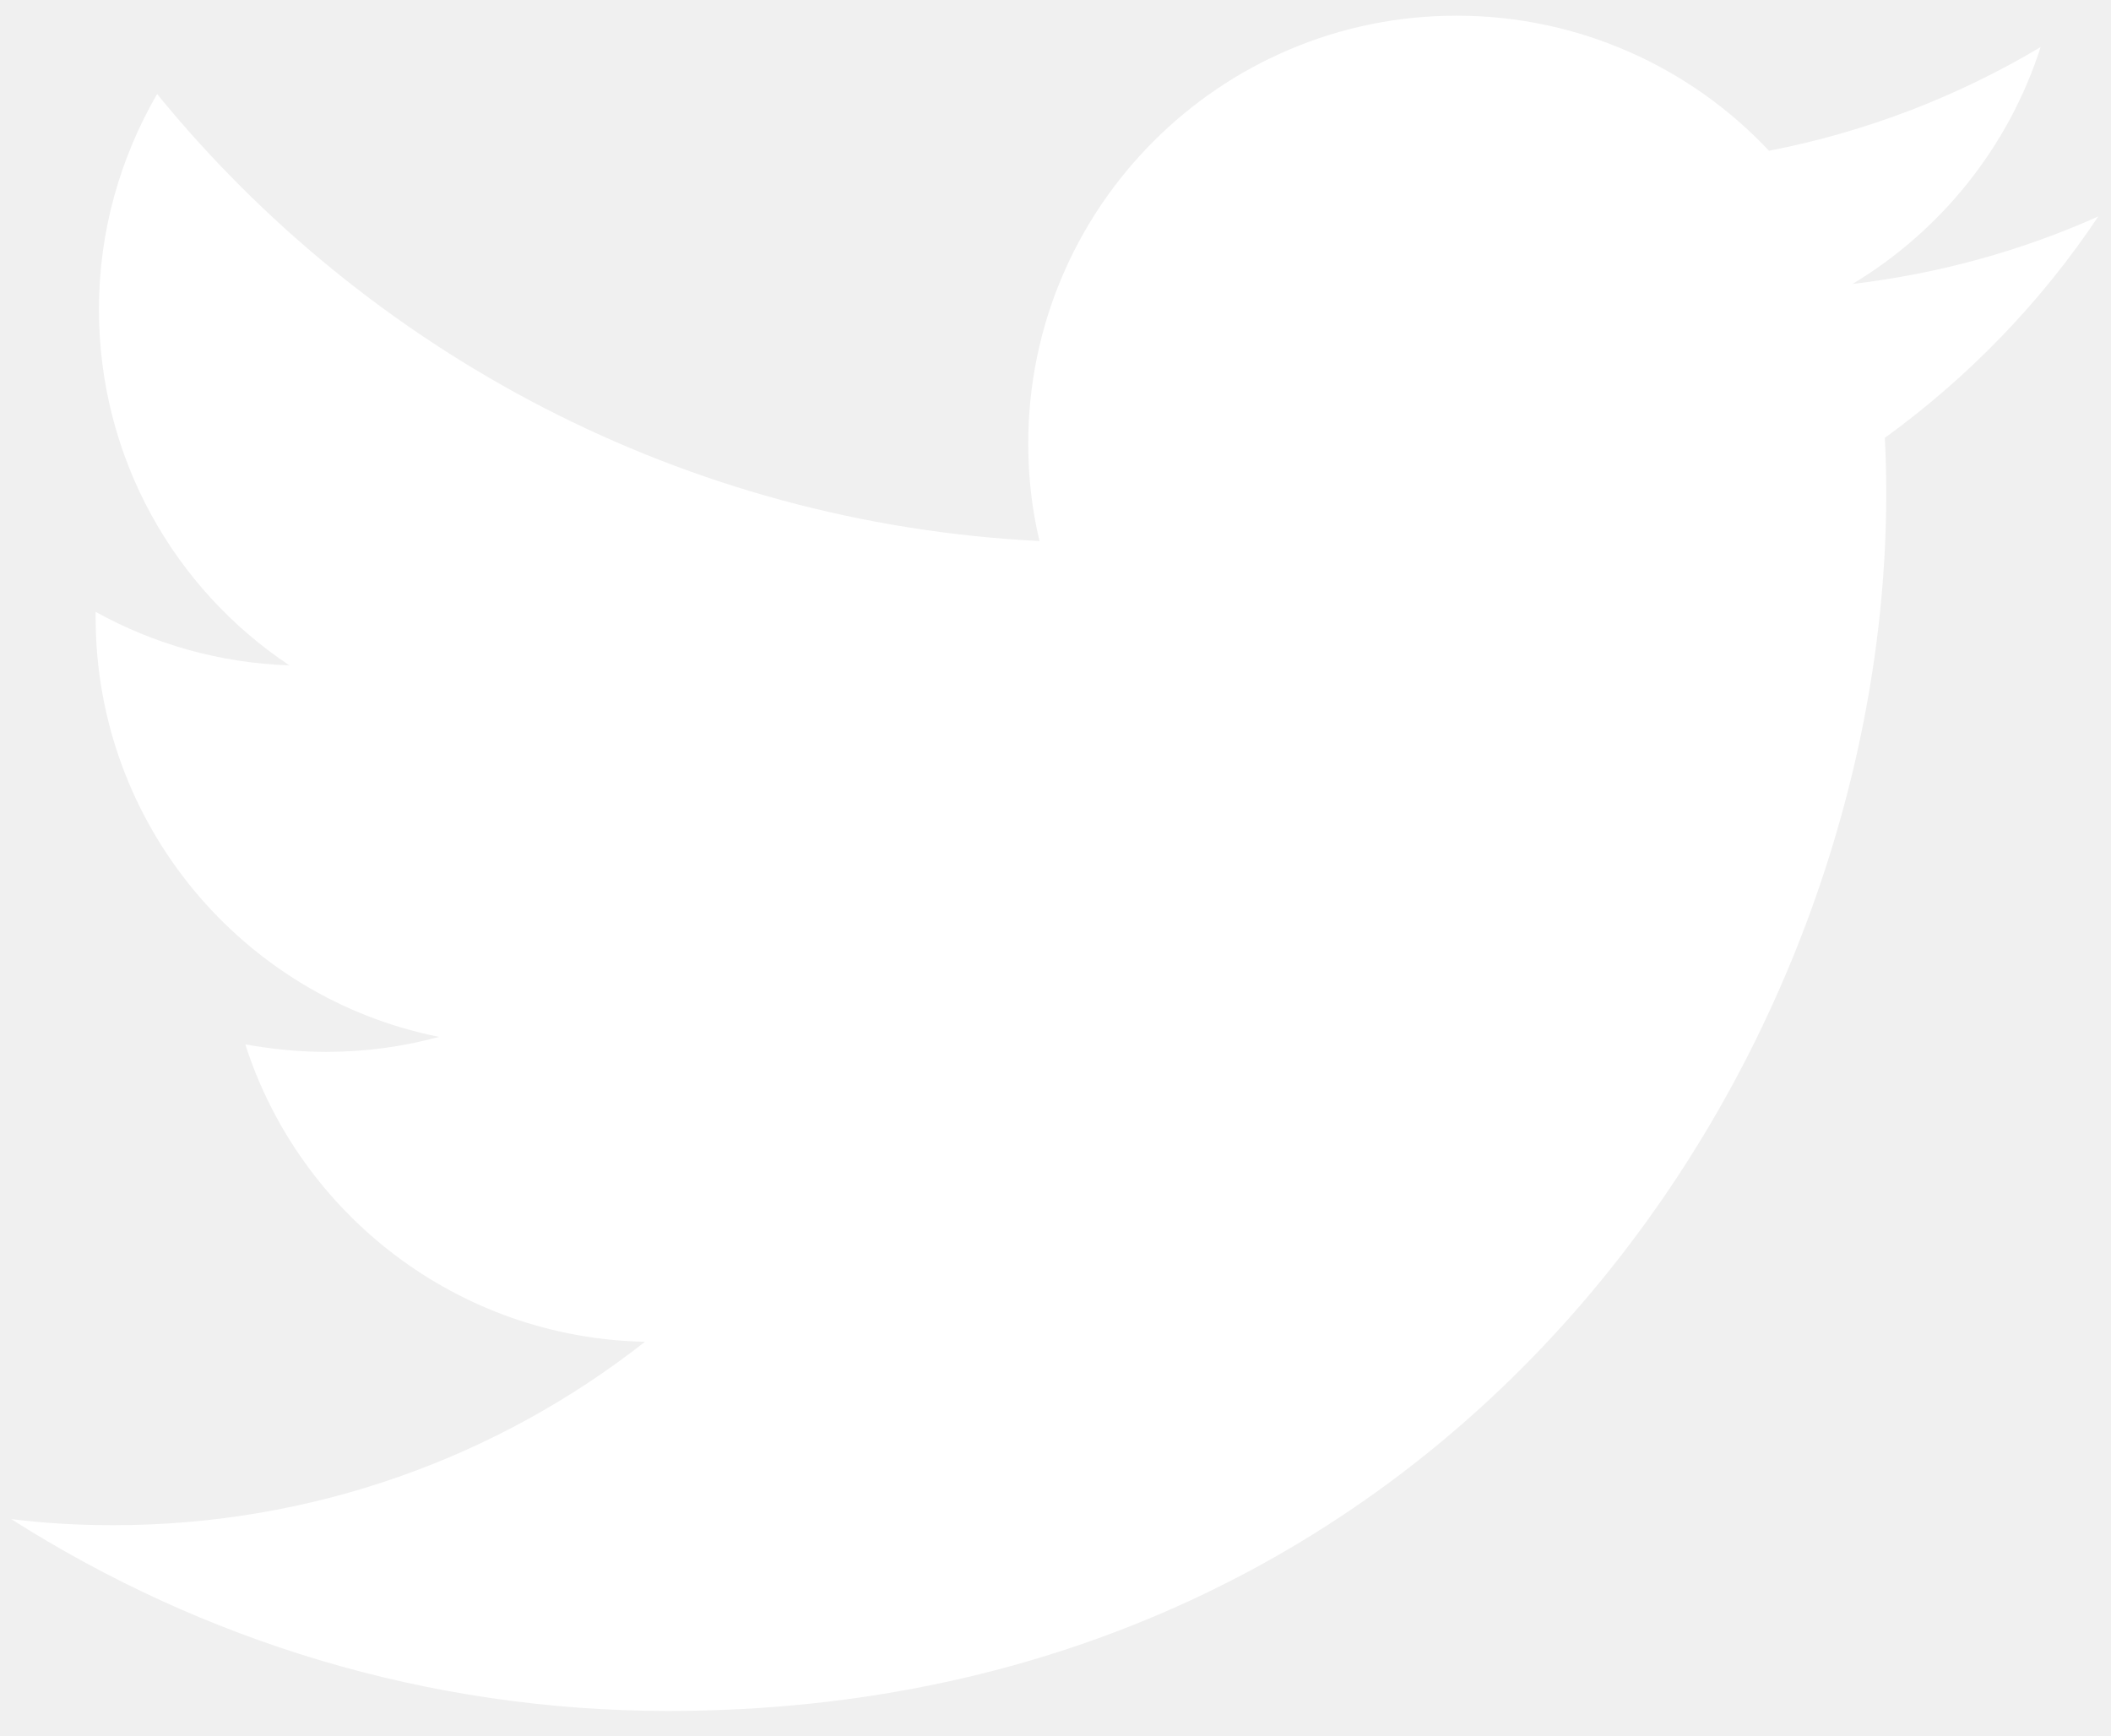
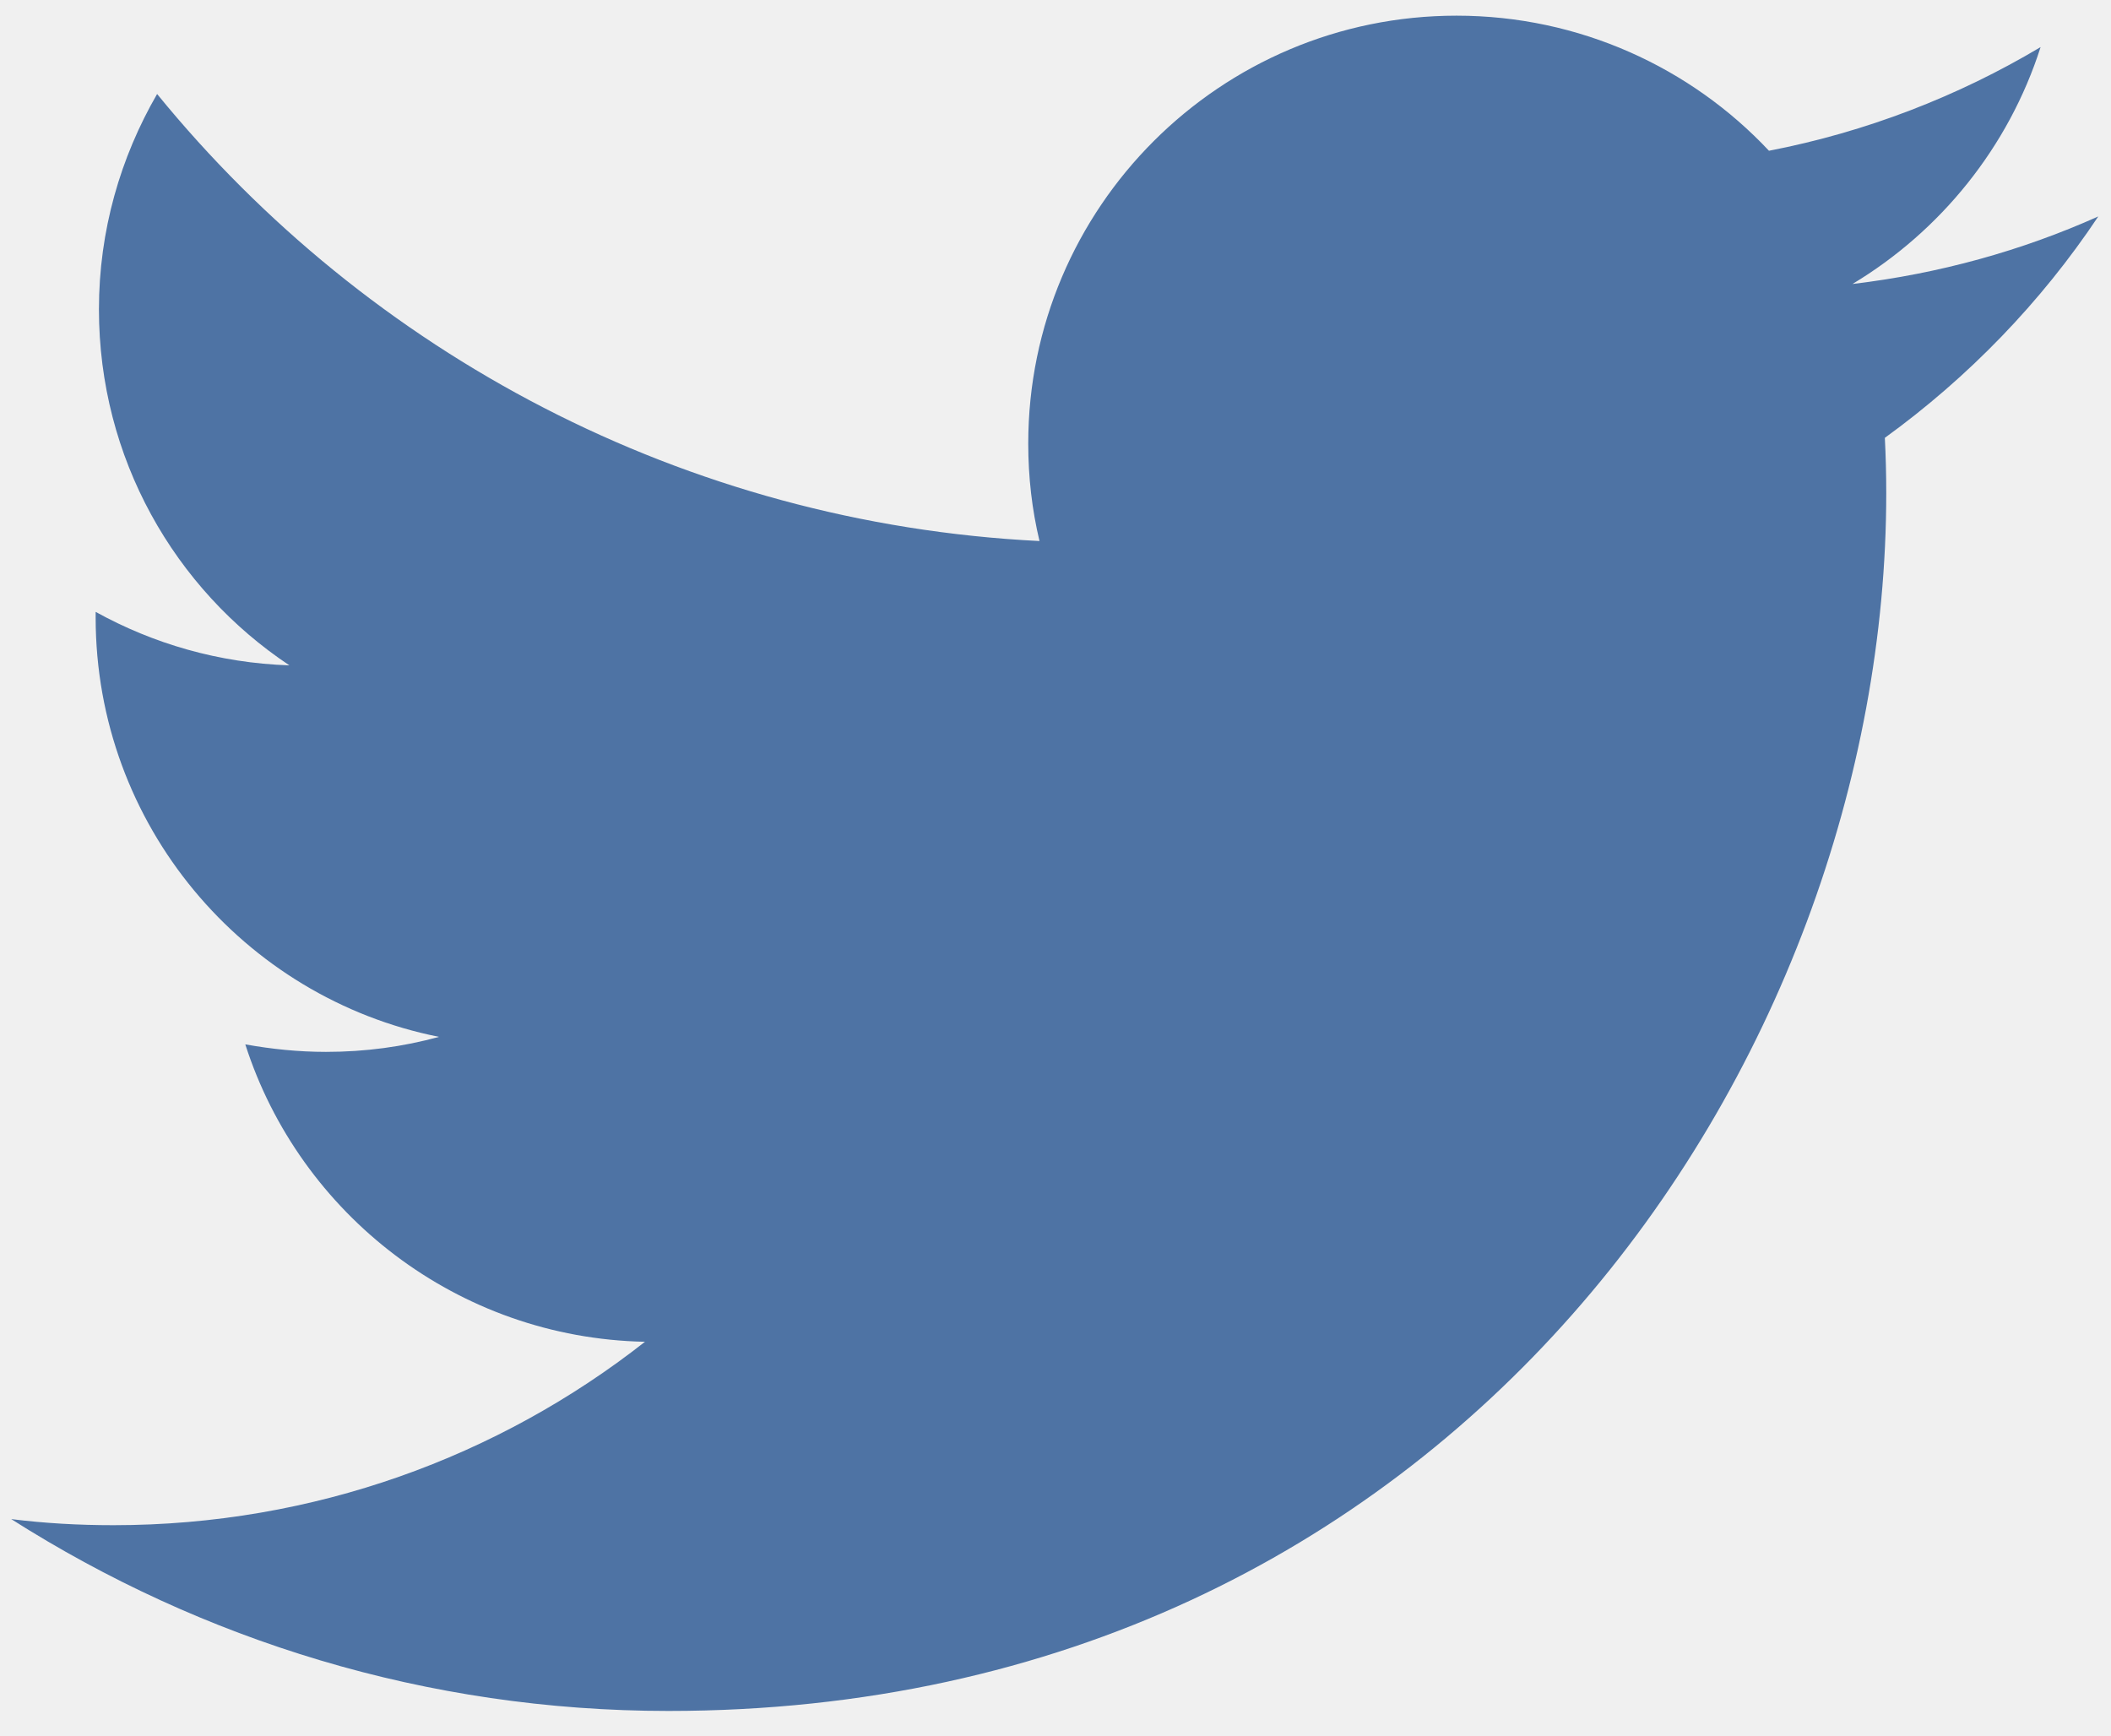
<svg xmlns="http://www.w3.org/2000/svg" width="45" height="37" xml:space="preserve" version="1.1">
-   <path fill="white" d="m14.249,36.474c16.78,0 25.96,-13.9 25.96,-25.96c0,-0.4 -0.01,-0.79 -0.03,-1.18c1.78,-1.29 3.33,-2.89 4.55,-4.72c-1.63,0.73 -3.39,1.22 -5.24,1.44c1.88,-1.13 3.33,-2.92 4.01,-5.05c-1.76,1.05 -3.72,1.81 -5.79,2.21c-1.66,-1.77 -4.04,-2.88 -6.66,-2.88c-5.04,0 -9.13,4.09 -9.13,9.12c0,0.72 0.08,1.41 0.24,2.08c-7.58,-0.38 -14.31,-4.01 -18.81,-9.53c-0.78,1.35 -1.24,2.91 -1.24,4.59c0,3.17 1.61,5.96 4.06,7.59c-1.5,-0.05 -2.9,-0.46 -4.13,-1.14c0,0.04 0,0.08 0,0.12c0,4.42 3.15,8.11 7.32,8.94c-0.77,0.21 -1.57,0.32 -2.41,0.32c-0.59,0 -1.16,-0.06 -1.72,-0.16c1.16,3.62 4.53,6.26 8.52,6.34c-3.12,2.45 -7.06,3.91 -11.33,3.91c-0.74,0 -1.46,-0.04 -2.18,-0.13c4.06,2.58 8.85,4.09 14.01,4.09" />
+   <path fill="#4E73A4" d="m14.249,36.474c16.78,0 25.96,-13.9 25.96,-25.96c0,-0.4 -0.01,-0.79 -0.03,-1.18c1.78,-1.29 3.33,-2.89 4.55,-4.72c-1.63,0.73 -3.39,1.22 -5.24,1.44c1.88,-1.13 3.33,-2.92 4.01,-5.05c-1.76,1.05 -3.72,1.81 -5.79,2.21c-1.66,-1.77 -4.04,-2.88 -6.66,-2.88c-5.04,0 -9.13,4.09 -9.13,9.12c0,0.72 0.08,1.41 0.24,2.08c-7.58,-0.38 -14.31,-4.01 -18.81,-9.53c-0.78,1.35 -1.24,2.91 -1.24,4.59c0,3.17 1.61,5.96 4.06,7.59c-1.5,-0.05 -2.9,-0.46 -4.13,-1.14c0,0.04 0,0.08 0,0.12c0,4.42 3.15,8.11 7.32,8.94c-0.77,0.21 -1.57,0.32 -2.41,0.32c-0.59,0 -1.16,-0.06 -1.72,-0.16c1.16,3.62 4.53,6.26 8.52,6.34c-3.12,2.45 -7.06,3.91 -11.33,3.91c-0.74,0 -1.46,-0.04 -2.18,-0.13c4.06,2.58 8.85,4.09 14.01,4.09" />
</svg>
